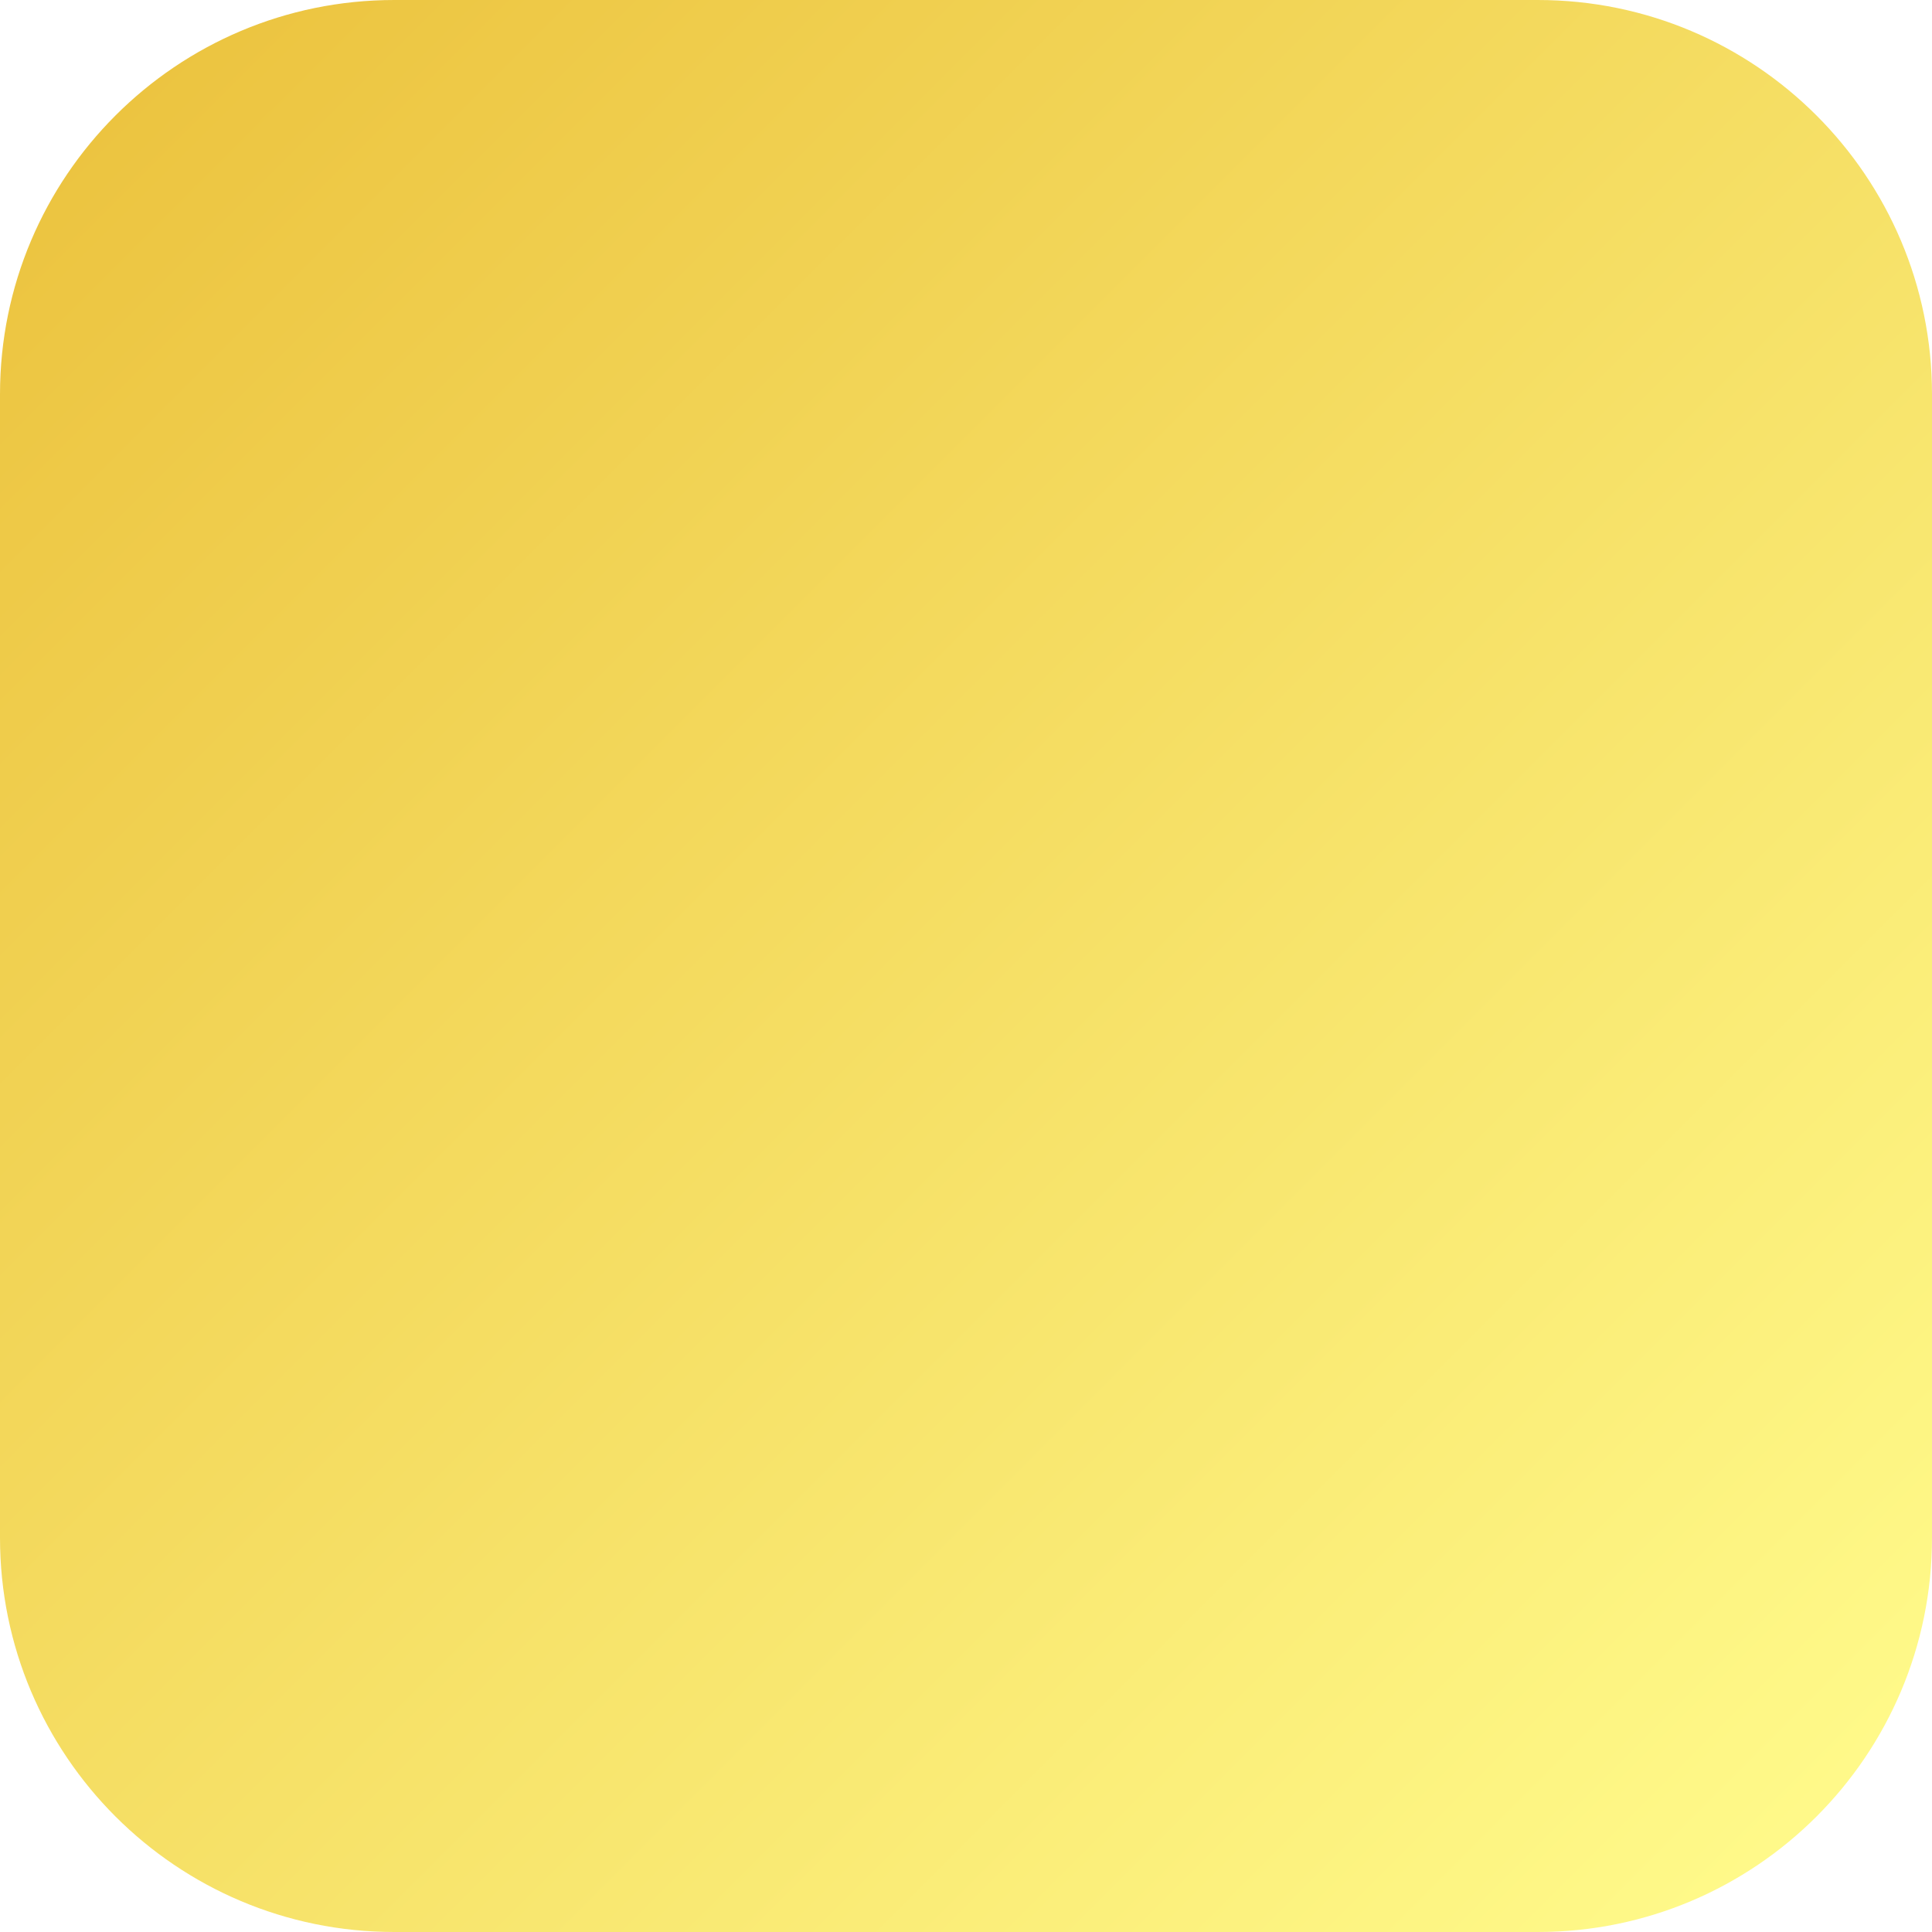
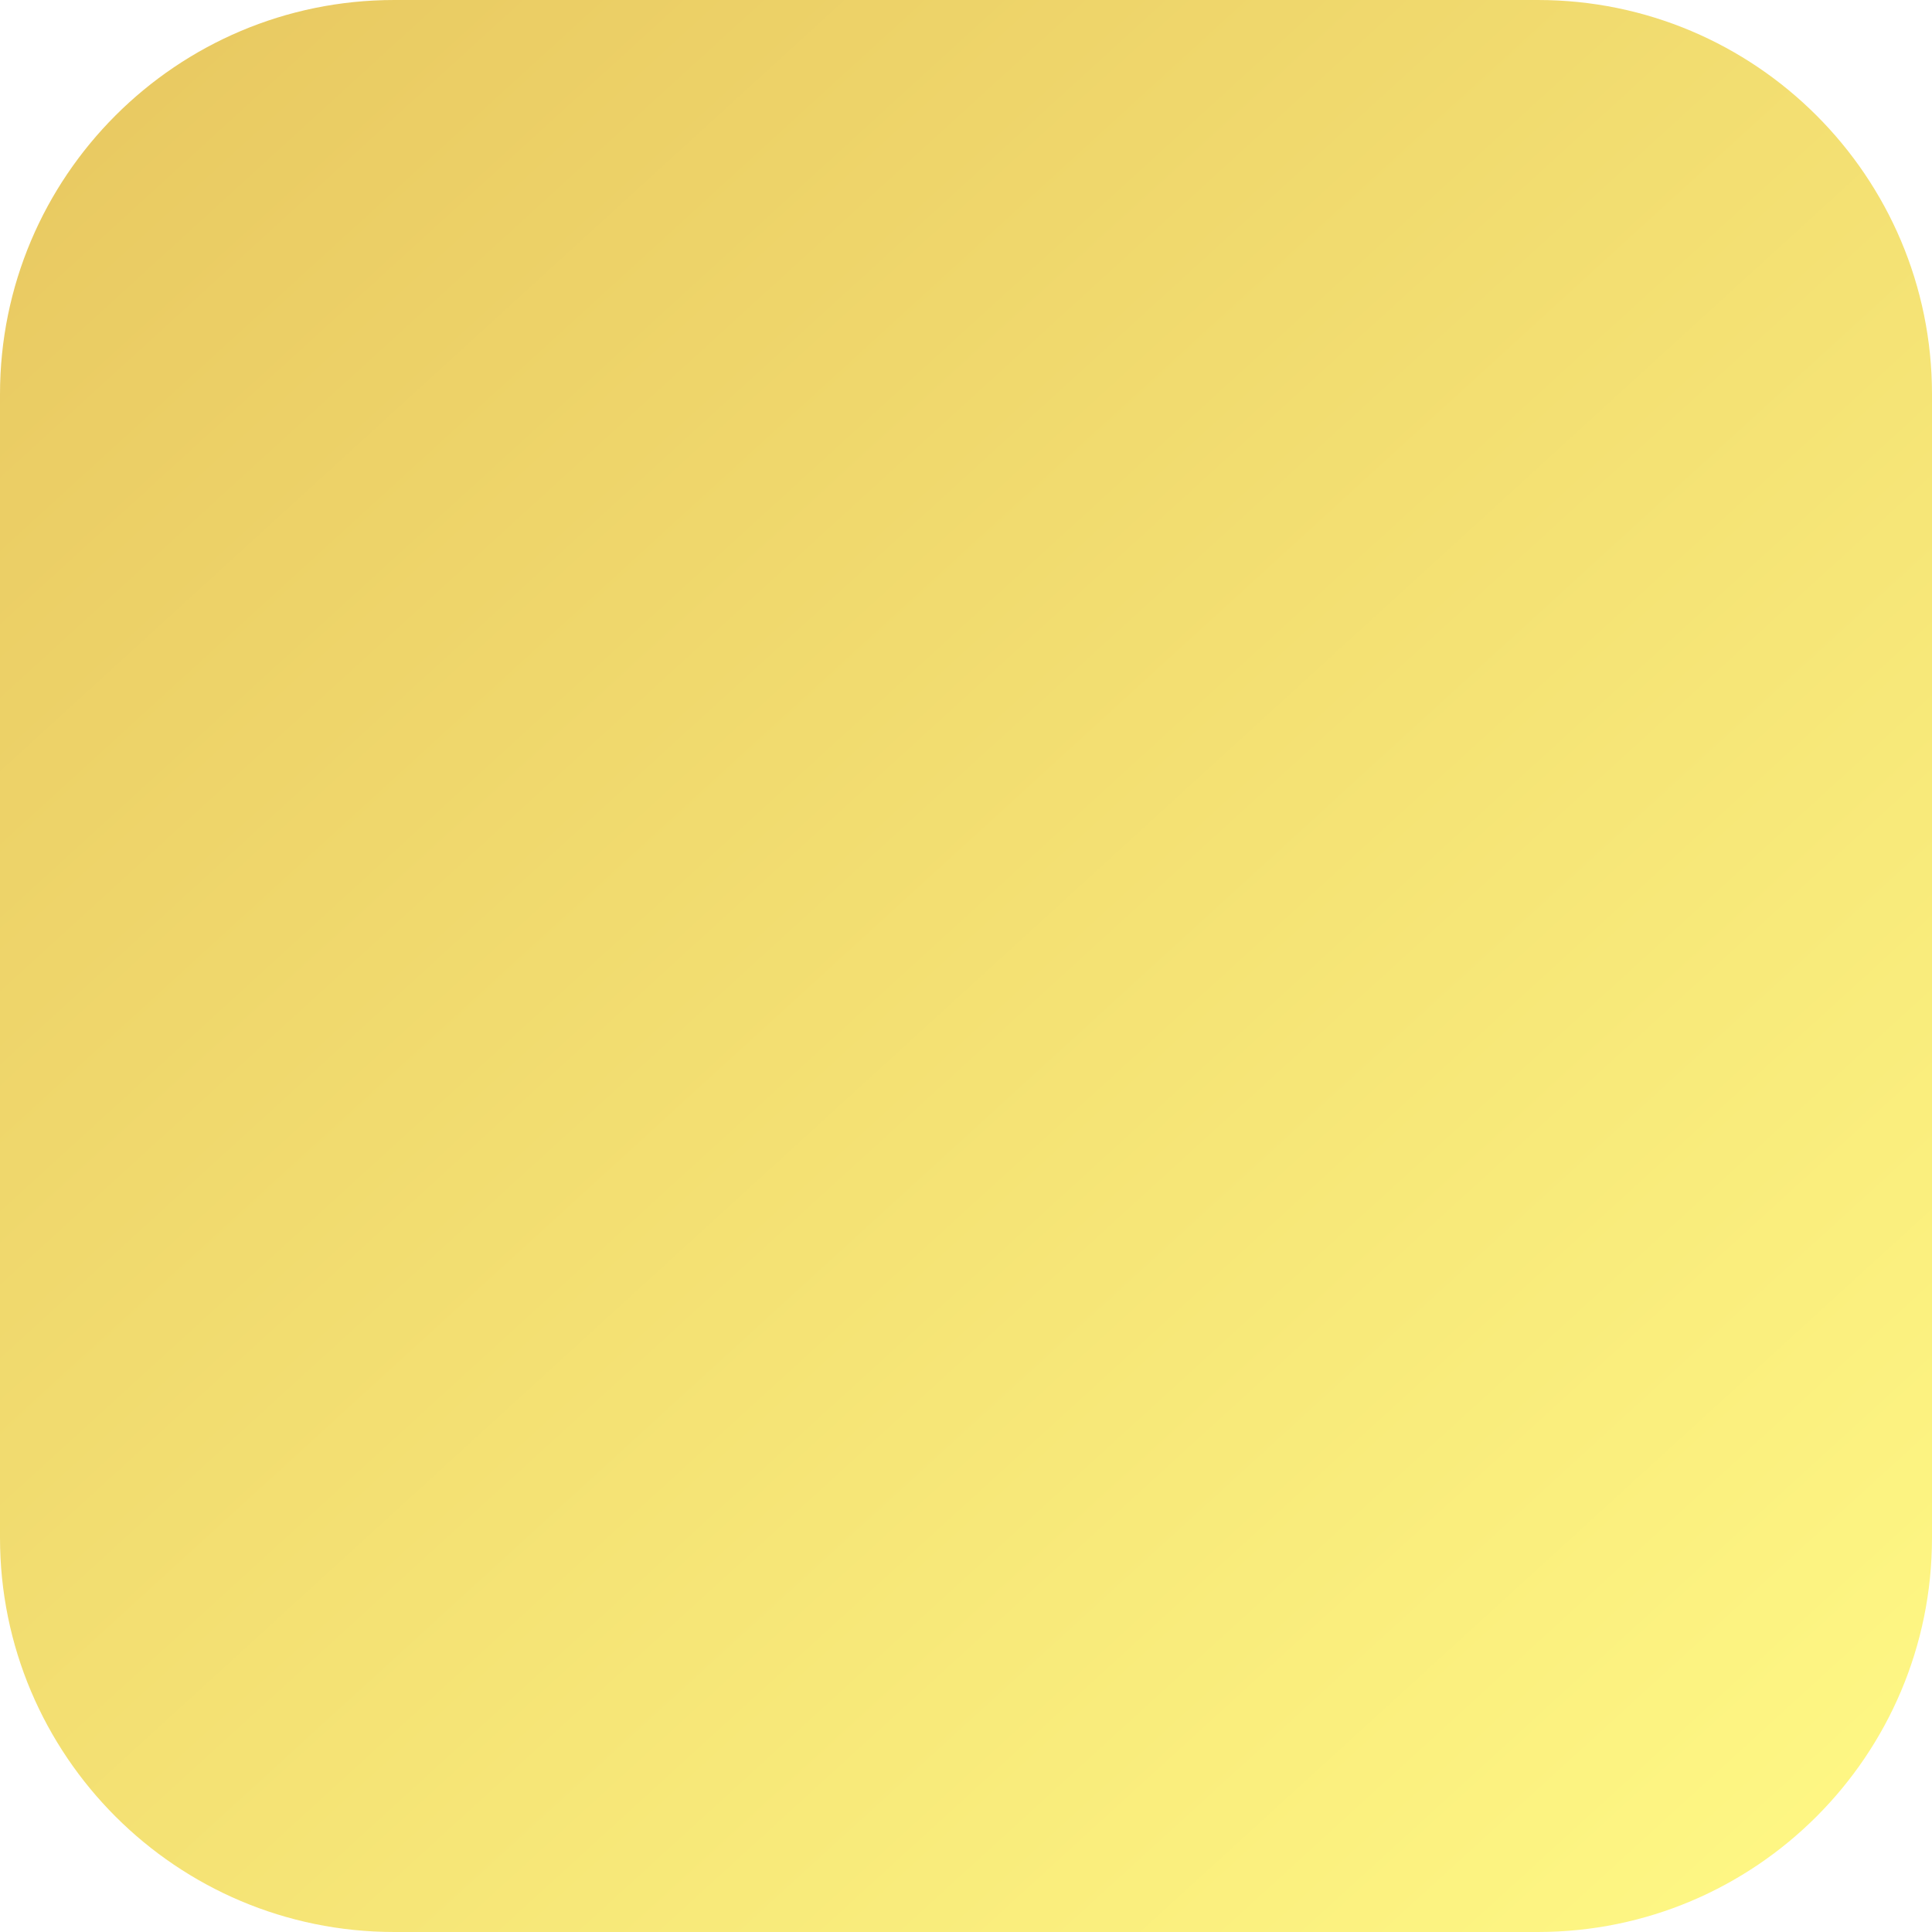
<svg xmlns="http://www.w3.org/2000/svg" width="49" height="49" viewBox="0 0 49 49" fill="none">
-   <rect width="49" height="49" rx="10" fill="url(#paint0_linear_60_738)" />
+   <rect width="49" height="49" rx="10" fill="url(#paint0_linear_216_13)" />
  <defs>
-     <linearGradient id="paint0_linear_60_738" x1="-0.355" y1="5.95" x2="43.4" y2="49.705" gradientUnits="userSpaceOnUse">
-       <stop stop-color="#ECC440" />
-       <stop offset="1" stop-color="#FFFA8A" />
+     <linearGradient id="paint0_linear_216_13" x1="0.659" y1="4.981" x2="42.386" y2="50.674" gradientUnits="userSpaceOnUse">
+       <stop stop-color="#E9CA62" />
+       <stop offset="1" stop-color="#FEF784" />
    </linearGradient>
  </defs>
</svg>
